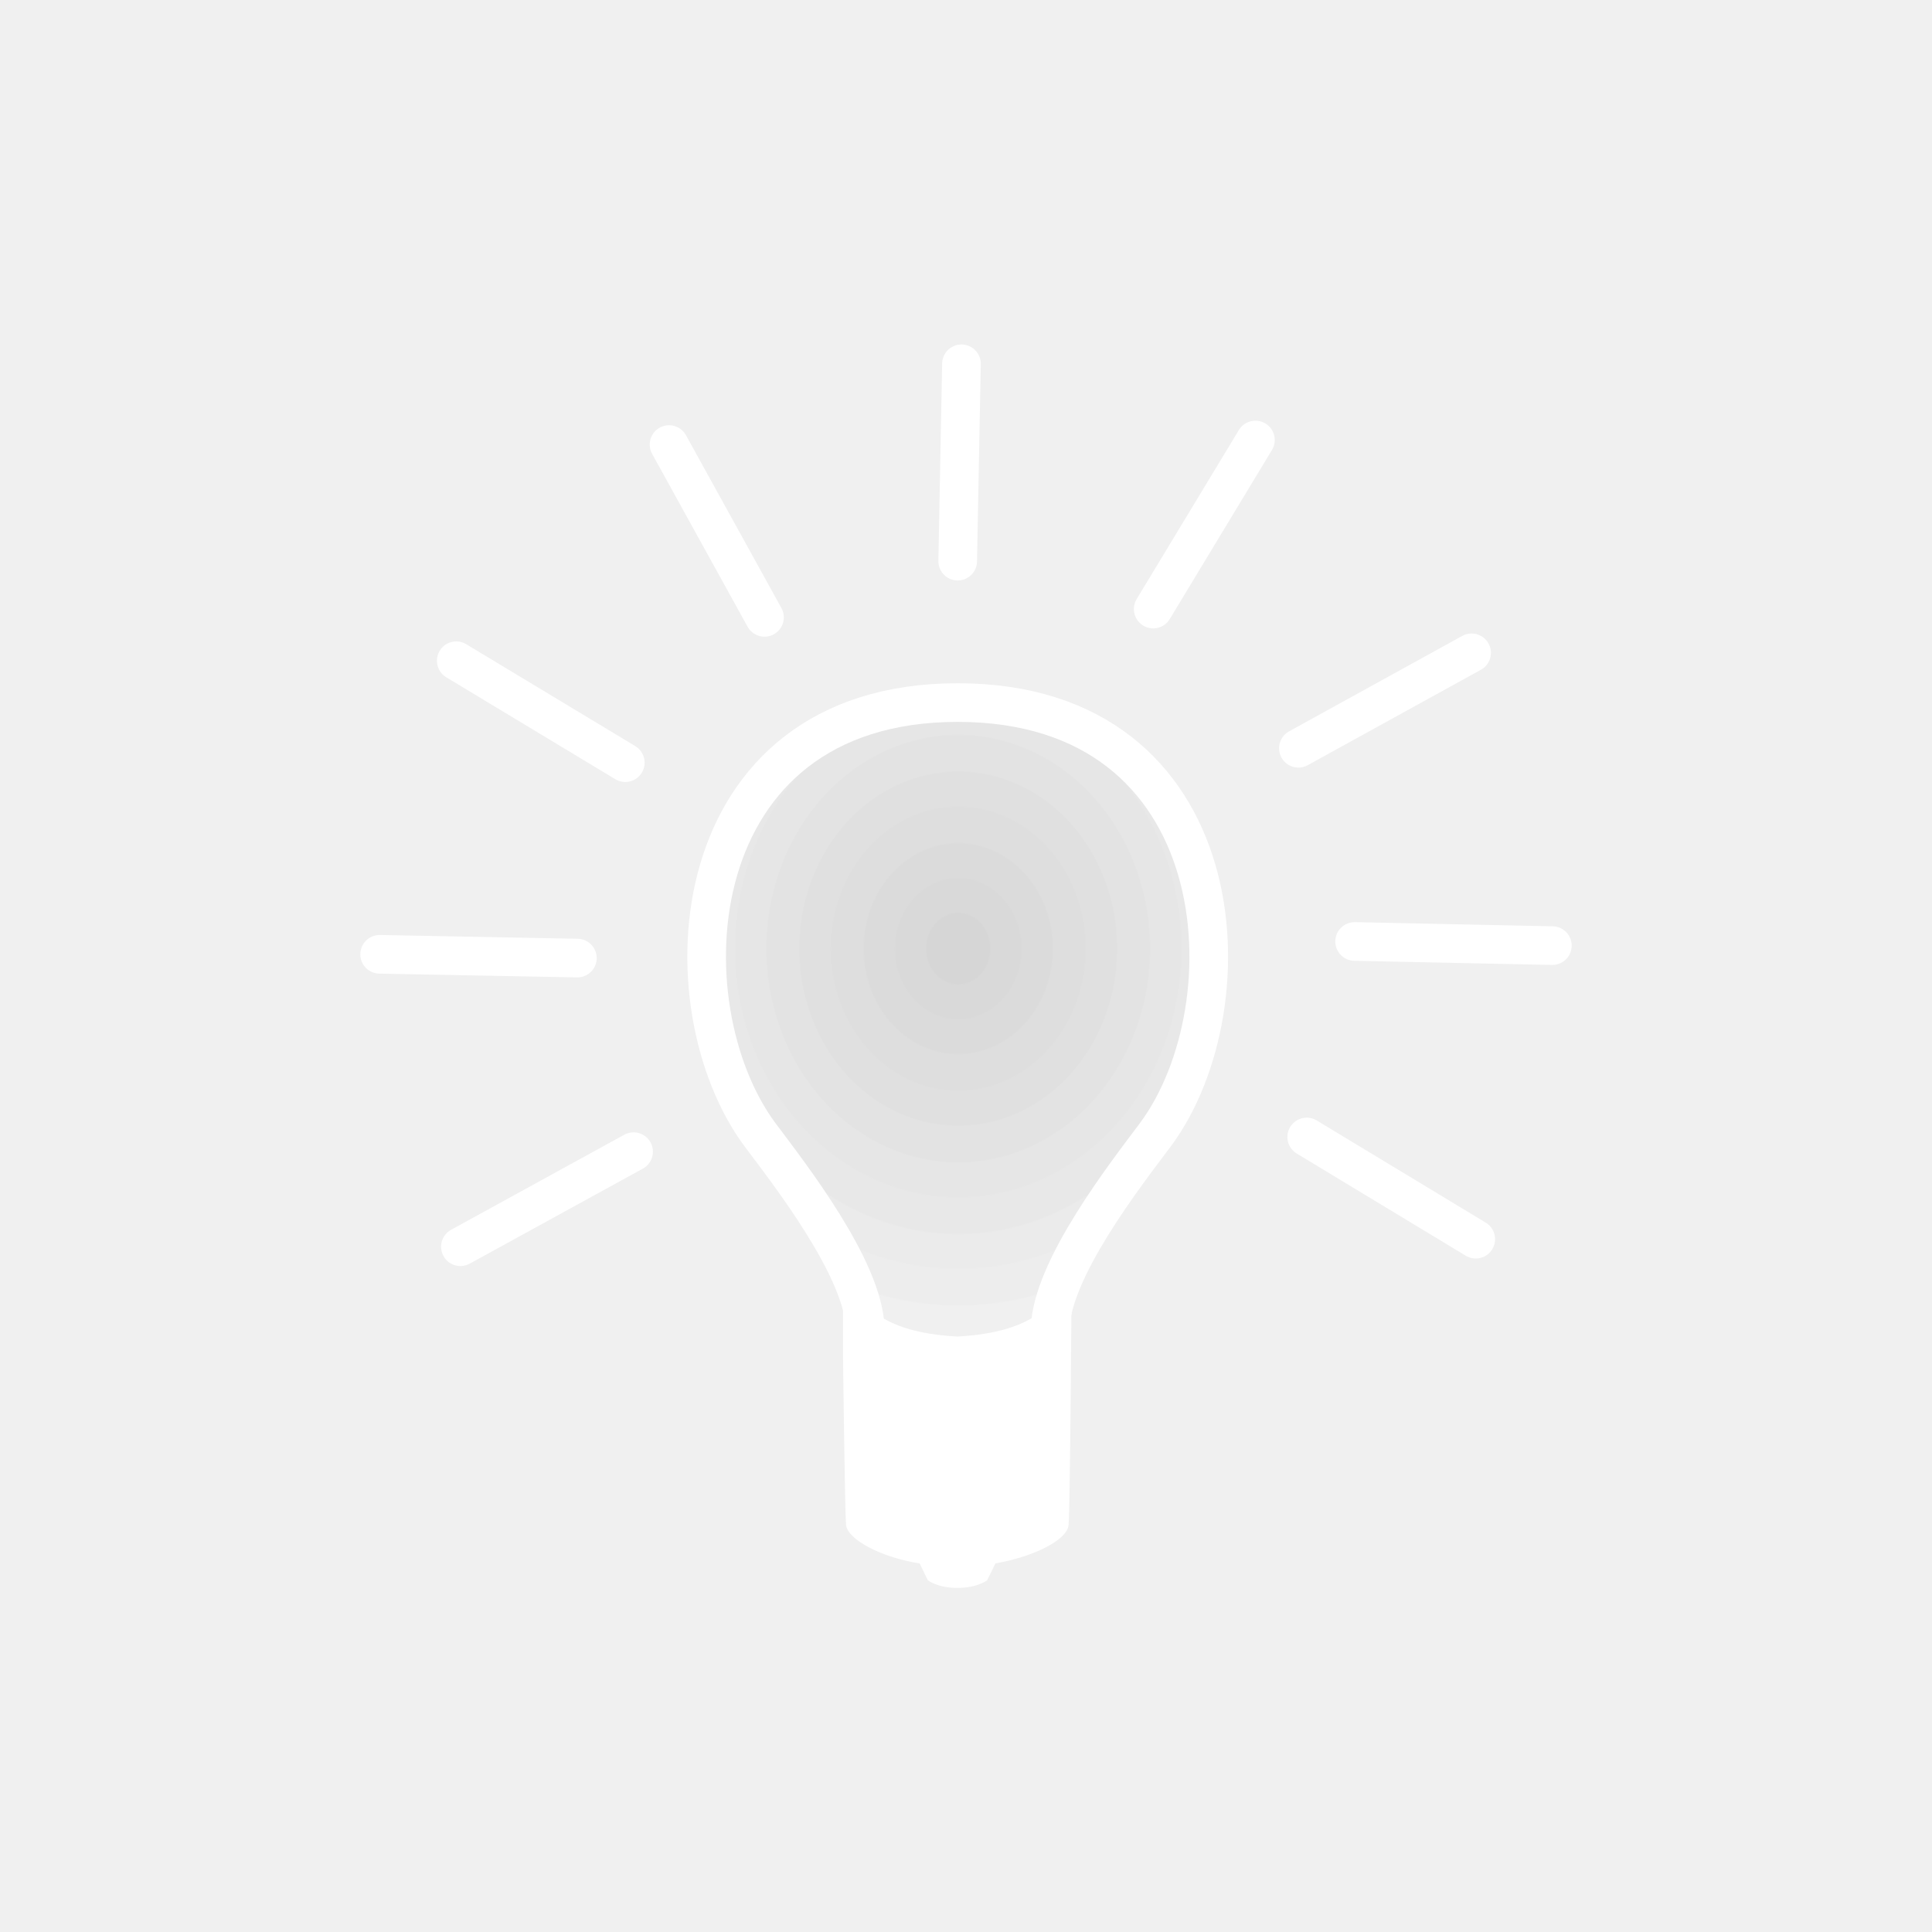
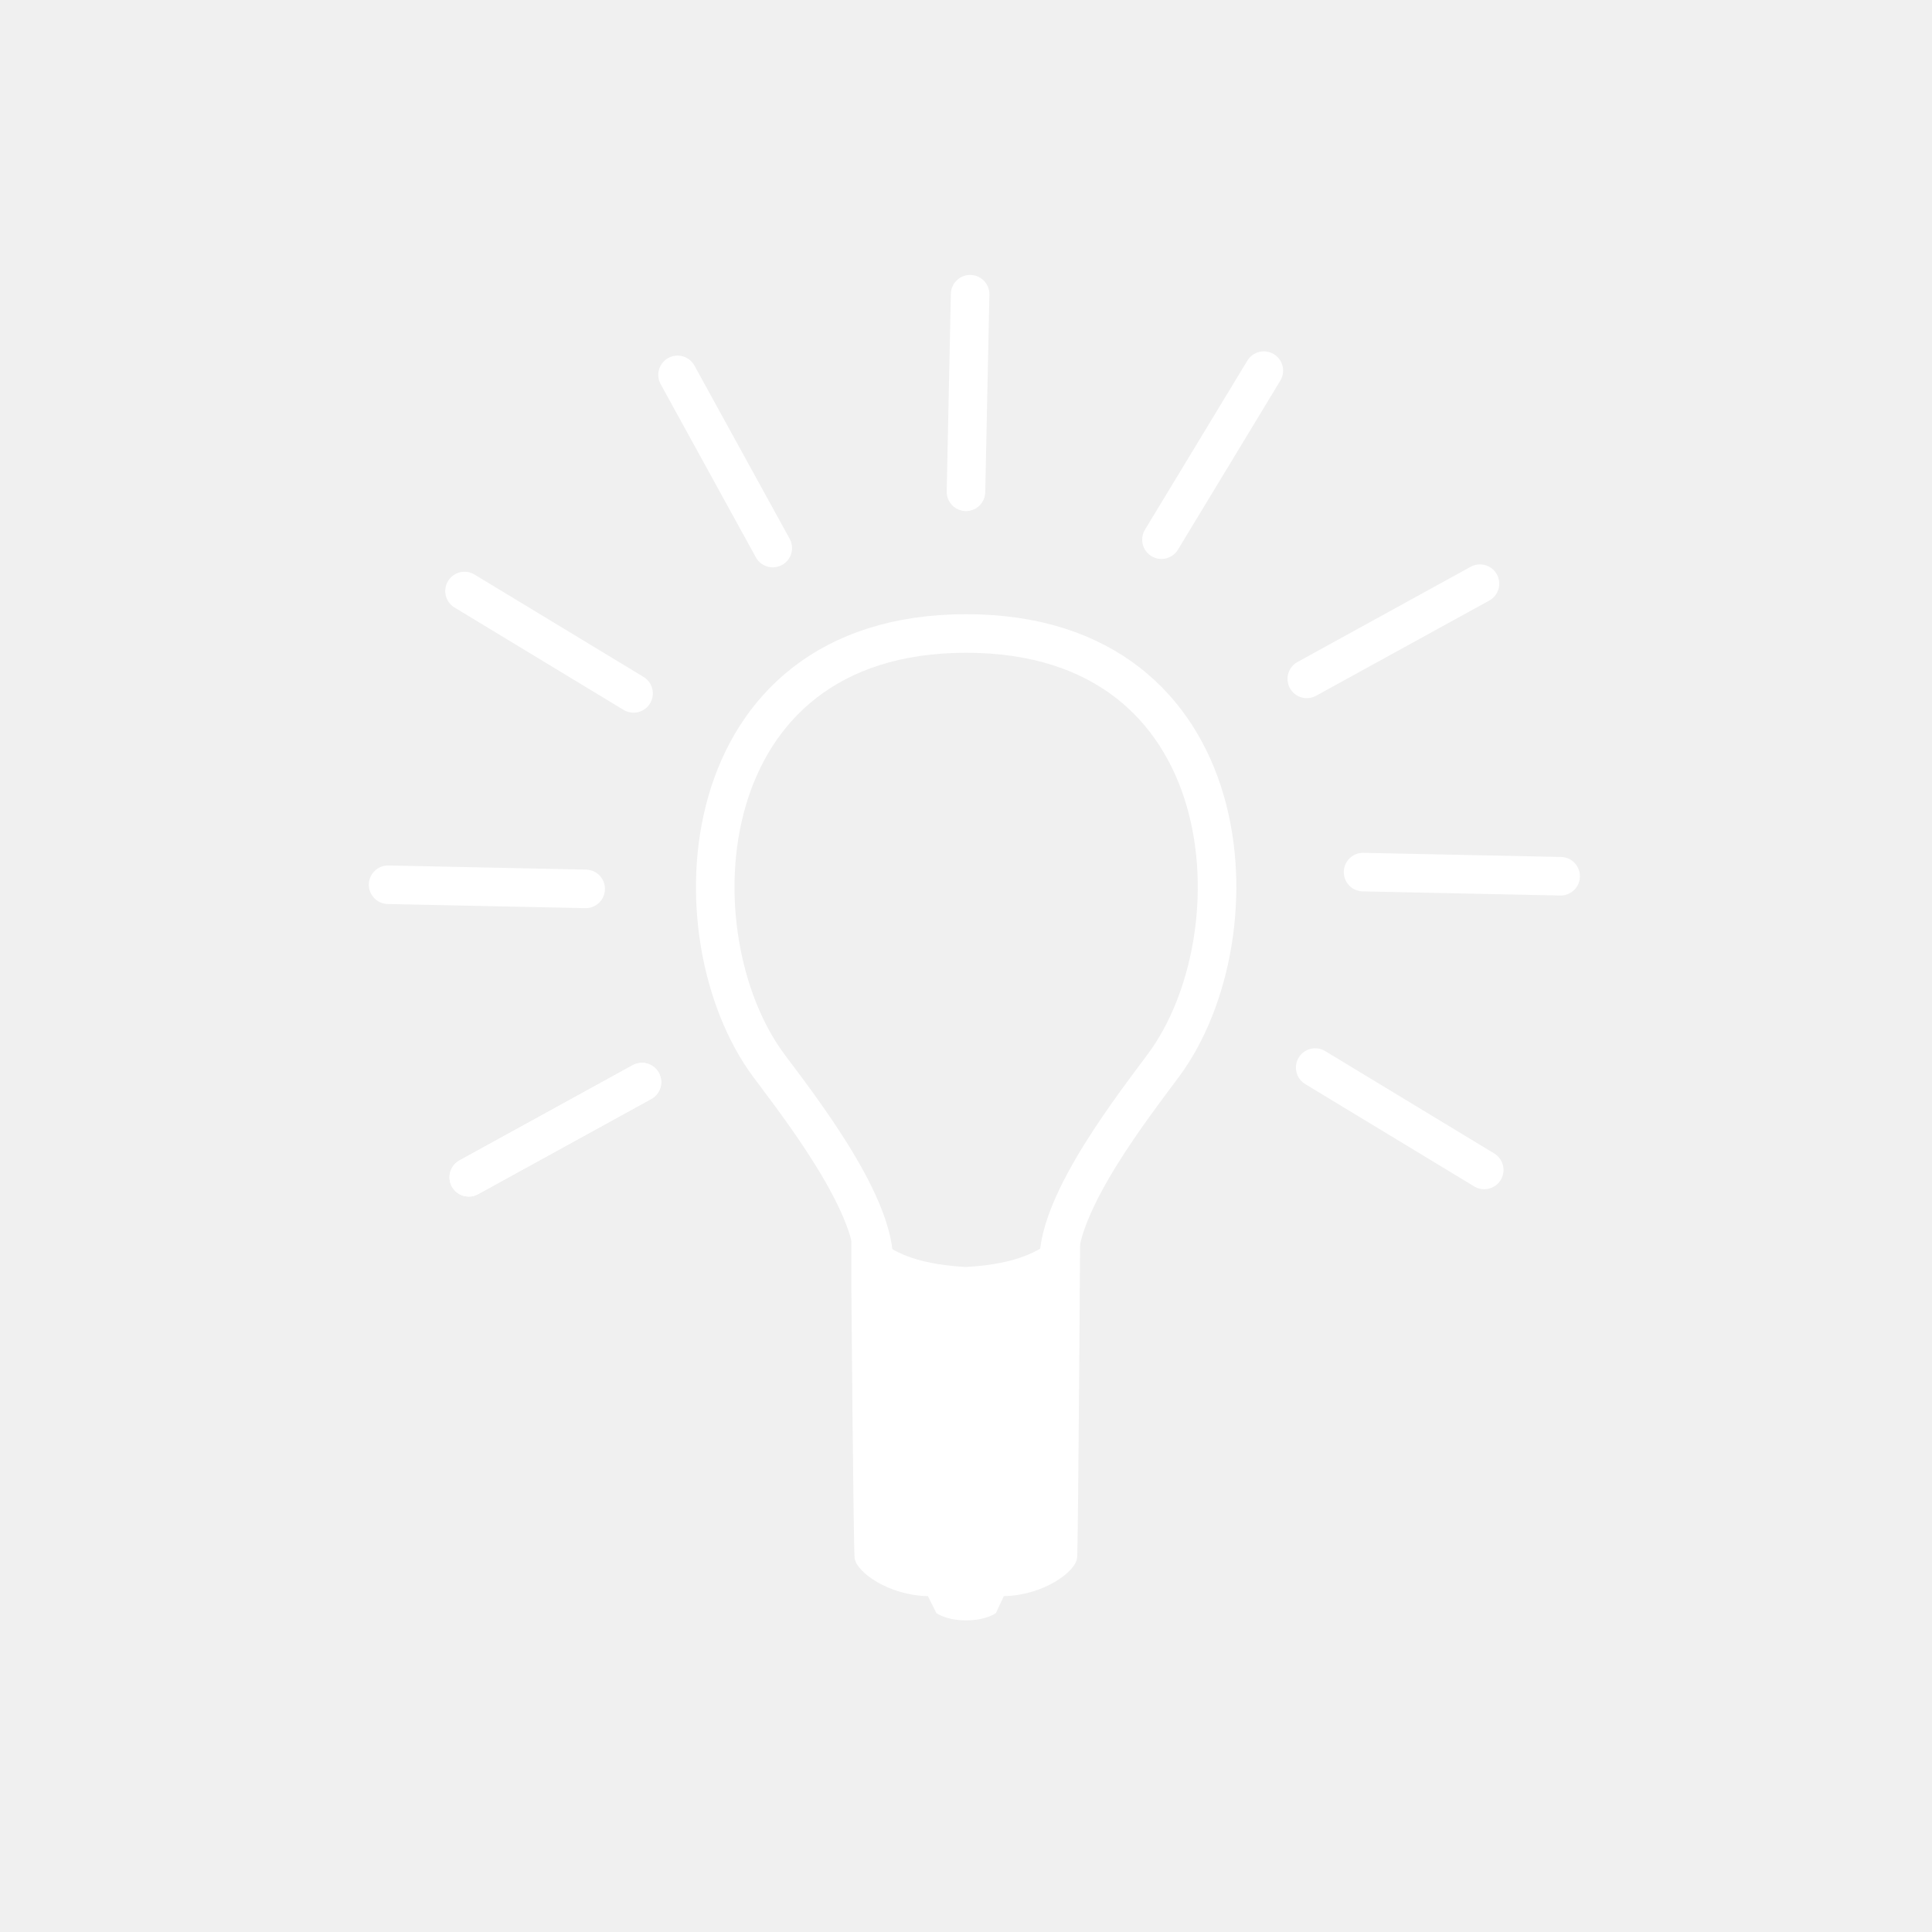
- <svg xmlns="http://www.w3.org/2000/svg" width="20pt" height="20pt" viewBox="0 0 20 20" version="1.1">
-   <defs>
-     <clipPath id="clip1">
-       <path d="M 9.914 7.273 C 7.039 7.273 6.871 10.402 7.867 11.746 C 8.168 12.148 8.949 13.145 8.957 13.762 C 8.961 14.191 9.199 14.906 9.941 14.906 C 10.68 14.906 10.863 14.191 10.871 13.762 C 10.879 13.145 11.66 12.148 11.961 11.746 C 12.957 10.402 12.789 7.273 9.914 7.273 Z M 9.914 7.273 " />
+ <svg xmlns="http://www.w3.org/2000/svg" xmlns:xlink="http://www.w3.org/1999/xlink" width="25" height="25" viewBox="0 0 6.615 6.615" version="1.1" id="svg8">
+   <defs id="defs2">
+     <clipPath clipPathUnits="userSpaceOnUse" id="clipPath924">
+       <path style="fill:#FFFFFF;fill-rule:evenodd;stroke:none;stroke-width:0.265px;stroke-linecap:butt;stroke-linejoin:miter;stroke-opacity:1" d="m 1.704,3.77 h 3.232 c 0,0 -0.069,1.562 -1.591,1.562 -1.417,0 -1.641,-1.562 -1.641,-1.562 z" id="path926" />
    </clipPath>
-     <radialGradient id="radial0" gradientUnits="userSpaceOnUse" cx="3.309" cy="3.176" fx="3.309" fy="3.176" r="0.926" gradientTransform="matrix(4.485352,0.000135629,-0.000150946,4.991909,-4.921904,-6.03441)">
-       <stop offset="0" style="stop-color:rgb(84%,84%,84%);stop-opacity:1;" />
-       <stop offset="0.004" style="stop-color:rgb(84%,84%,84%);stop-opacity:1;" />
-       <stop offset="0.008" style="stop-color:rgb(84%,84%,84%);stop-opacity:1;" />
-       <stop offset="0.012" style="stop-color:rgb(84%,84%,84%);stop-opacity:1;" />
-       <stop offset="0.016" style="stop-color:rgb(84%,84%,84%);stop-opacity:1;" />
-       <stop offset="0.02" style="stop-color:rgb(84%,84%,84%);stop-opacity:1;" />
-       <stop offset="0.023" style="stop-color:rgb(84%,84%,84%);stop-opacity:1;" />
-       <stop offset="0.027" style="stop-color:rgb(84%,84%,84%);stop-opacity:1;" />
-       <stop offset="0.031" style="stop-color:rgb(84%,84%,84%);stop-opacity:1;" />
-       <stop offset="0.035" style="stop-color:rgb(84%,84%,84%);stop-opacity:1;" />
-       <stop offset="0.039" style="stop-color:rgb(84%,84%,84%);stop-opacity:1;" />
-       <stop offset="0.043" style="stop-color:rgb(84%,84%,84%);stop-opacity:1;" />
-       <stop offset="0.047" style="stop-color:rgb(84%,84%,84%);stop-opacity:1;" />
-       <stop offset="0.051" style="stop-color:rgb(84%,84%,84%);stop-opacity:1;" />
-       <stop offset="0.055" style="stop-color:rgb(84%,84%,84%);stop-opacity:1;" />
-       <stop offset="0.059" style="stop-color:rgb(84%,84%,84%);stop-opacity:1;" />
-       <stop offset="0.062" style="stop-color:rgb(84%,84%,84%);stop-opacity:1;" />
-       <stop offset="0.066" style="stop-color:rgb(84%,84%,84%);stop-opacity:1;" />
-       <stop offset="0.07" style="stop-color:rgb(84%,84%,84%);stop-opacity:1;" />
-       <stop offset="0.074" style="stop-color:rgb(84%,84%,84%);stop-opacity:1;" />
-       <stop offset="0.078" style="stop-color:rgb(84%,84%,84%);stop-opacity:1;" />
-       <stop offset="0.082" style="stop-color:rgb(85%,85%,85%);stop-opacity:1;" />
-       <stop offset="0.086" style="stop-color:rgb(85%,85%,85%);stop-opacity:1;" />
-       <stop offset="0.09" style="stop-color:rgb(85%,85%,85%);stop-opacity:1;" />
-       <stop offset="0.094" style="stop-color:rgb(85%,85%,85%);stop-opacity:1;" />
-       <stop offset="0.098" style="stop-color:rgb(85%,85%,85%);stop-opacity:1;" />
-       <stop offset="0.102" style="stop-color:rgb(85%,85%,85%);stop-opacity:1;" />
-       <stop offset="0.105" style="stop-color:rgb(85%,85%,85%);stop-opacity:1;" />
-       <stop offset="0.109" style="stop-color:rgb(85%,85%,85%);stop-opacity:1;" />
-       <stop offset="0.113" style="stop-color:rgb(85%,85%,85%);stop-opacity:1;" />
-       <stop offset="0.117" style="stop-color:rgb(85%,85%,85%);stop-opacity:1;" />
-       <stop offset="0.121" style="stop-color:rgb(85%,85%,85%);stop-opacity:1;" />
-       <stop offset="0.125" style="stop-color:rgb(85%,85%,85%);stop-opacity:1;" />
-       <stop offset="0.129" style="stop-color:rgb(85%,85%,85%);stop-opacity:1;" />
-       <stop offset="0.133" style="stop-color:rgb(85%,85%,85%);stop-opacity:1;" />
-       <stop offset="0.137" style="stop-color:rgb(85%,85%,85%);stop-opacity:1;" />
-       <stop offset="0.141" style="stop-color:rgb(85%,85%,85%);stop-opacity:1;" />
-       <stop offset="0.145" style="stop-color:rgb(85%,85%,85%);stop-opacity:1;" />
-       <stop offset="0.148" style="stop-color:rgb(85%,85%,85%);stop-opacity:1;" />
-       <stop offset="0.152" style="stop-color:rgb(85%,85%,85%);stop-opacity:1;" />
-       <stop offset="0.156" style="stop-color:rgb(85%,85%,85%);stop-opacity:1;" />
-       <stop offset="0.16" style="stop-color:rgb(86%,86%,86%);stop-opacity:1;" />
-       <stop offset="0.164" style="stop-color:rgb(86%,86%,86%);stop-opacity:1;" />
-       <stop offset="0.168" style="stop-color:rgb(86%,86%,86%);stop-opacity:1;" />
-       <stop offset="0.172" style="stop-color:rgb(86%,86%,86%);stop-opacity:1;" />
-       <stop offset="0.176" style="stop-color:rgb(86%,86%,86%);stop-opacity:1;" />
-       <stop offset="0.18" style="stop-color:rgb(86%,86%,86%);stop-opacity:1;" />
-       <stop offset="0.184" style="stop-color:rgb(86%,86%,86%);stop-opacity:1;" />
-       <stop offset="0.188" style="stop-color:rgb(86%,86%,86%);stop-opacity:1;" />
-       <stop offset="0.191" style="stop-color:rgb(86%,86%,86%);stop-opacity:1;" />
-       <stop offset="0.195" style="stop-color:rgb(86%,86%,86%);stop-opacity:1;" />
-       <stop offset="0.199" style="stop-color:rgb(86%,86%,86%);stop-opacity:1;" />
-       <stop offset="0.203" style="stop-color:rgb(86%,86%,86%);stop-opacity:1;" />
-       <stop offset="0.207" style="stop-color:rgb(86%,86%,86%);stop-opacity:1;" />
-       <stop offset="0.211" style="stop-color:rgb(86%,86%,86%);stop-opacity:1;" />
-       <stop offset="0.215" style="stop-color:rgb(86%,86%,86%);stop-opacity:1;" />
-       <stop offset="0.219" style="stop-color:rgb(86%,86%,86%);stop-opacity:1;" />
-       <stop offset="0.223" style="stop-color:rgb(86%,86%,86%);stop-opacity:1;" />
-       <stop offset="0.227" style="stop-color:rgb(86%,86%,86%);stop-opacity:1;" />
-       <stop offset="0.23" style="stop-color:rgb(86%,86%,86%);stop-opacity:1;" />
-       <stop offset="0.234" style="stop-color:rgb(86%,86%,86%);stop-opacity:1;" />
-       <stop offset="0.238" style="stop-color:rgb(87%,87%,87%);stop-opacity:1;" />
-       <stop offset="0.242" style="stop-color:rgb(87%,87%,87%);stop-opacity:1;" />
-       <stop offset="0.246" style="stop-color:rgb(87%,87%,87%);stop-opacity:1;" />
-       <stop offset="0.25" style="stop-color:rgb(87%,87%,87%);stop-opacity:1;" />
-       <stop offset="0.254" style="stop-color:rgb(87%,87%,87%);stop-opacity:1;" />
-       <stop offset="0.258" style="stop-color:rgb(87%,87%,87%);stop-opacity:1;" />
-       <stop offset="0.262" style="stop-color:rgb(87%,87%,87%);stop-opacity:1;" />
-       <stop offset="0.266" style="stop-color:rgb(87%,87%,87%);stop-opacity:1;" />
-       <stop offset="0.27" style="stop-color:rgb(87%,87%,87%);stop-opacity:1;" />
-       <stop offset="0.273" style="stop-color:rgb(87%,87%,87%);stop-opacity:1;" />
-       <stop offset="0.277" style="stop-color:rgb(87%,87%,87%);stop-opacity:1;" />
-       <stop offset="0.281" style="stop-color:rgb(87%,87%,87%);stop-opacity:1;" />
-       <stop offset="0.285" style="stop-color:rgb(87%,87%,87%);stop-opacity:1;" />
-       <stop offset="0.289" style="stop-color:rgb(87%,87%,87%);stop-opacity:1;" />
-       <stop offset="0.293" style="stop-color:rgb(87%,87%,87%);stop-opacity:1;" />
-       <stop offset="0.297" style="stop-color:rgb(87%,87%,87%);stop-opacity:1;" />
-       <stop offset="0.301" style="stop-color:rgb(87%,87%,87%);stop-opacity:1;" />
-       <stop offset="0.305" style="stop-color:rgb(87%,87%,87%);stop-opacity:1;" />
-       <stop offset="0.309" style="stop-color:rgb(87%,87%,87%);stop-opacity:1;" />
-       <stop offset="0.312" style="stop-color:rgb(87%,87%,87%);stop-opacity:1;" />
-       <stop offset="0.316" style="stop-color:rgb(87%,87%,87%);stop-opacity:1;" />
-       <stop offset="0.32" style="stop-color:rgb(88%,88%,88%);stop-opacity:1;" />
-       <stop offset="0.324" style="stop-color:rgb(88%,88%,88%);stop-opacity:1;" />
-       <stop offset="0.328" style="stop-color:rgb(88%,88%,88%);stop-opacity:1;" />
-       <stop offset="0.332" style="stop-color:rgb(88%,88%,88%);stop-opacity:1;" />
-       <stop offset="0.336" style="stop-color:rgb(88%,88%,88%);stop-opacity:1;" />
-       <stop offset="0.34" style="stop-color:rgb(88%,88%,88%);stop-opacity:1;" />
-       <stop offset="0.344" style="stop-color:rgb(88%,88%,88%);stop-opacity:1;" />
-       <stop offset="0.348" style="stop-color:rgb(88%,88%,88%);stop-opacity:1;" />
-       <stop offset="0.352" style="stop-color:rgb(88%,88%,88%);stop-opacity:1;" />
-       <stop offset="0.355" style="stop-color:rgb(88%,88%,88%);stop-opacity:1;" />
-       <stop offset="0.359" style="stop-color:rgb(88%,88%,88%);stop-opacity:1;" />
-       <stop offset="0.363" style="stop-color:rgb(88%,88%,88%);stop-opacity:1;" />
-       <stop offset="0.367" style="stop-color:rgb(88%,88%,88%);stop-opacity:1;" />
-       <stop offset="0.371" style="stop-color:rgb(88%,88%,88%);stop-opacity:1;" />
-       <stop offset="0.375" style="stop-color:rgb(88%,88%,88%);stop-opacity:1;" />
-       <stop offset="0.379" style="stop-color:rgb(88%,88%,88%);stop-opacity:1;" />
-       <stop offset="0.383" style="stop-color:rgb(88%,88%,88%);stop-opacity:1;" />
-       <stop offset="0.387" style="stop-color:rgb(88%,88%,88%);stop-opacity:1;" />
-       <stop offset="0.391" style="stop-color:rgb(88%,88%,88%);stop-opacity:1;" />
-       <stop offset="0.395" style="stop-color:rgb(88%,88%,88%);stop-opacity:1;" />
-       <stop offset="0.398" style="stop-color:rgb(89%,89%,89%);stop-opacity:1;" />
-       <stop offset="0.402" style="stop-color:rgb(89%,89%,89%);stop-opacity:1;" />
-       <stop offset="0.406" style="stop-color:rgb(89%,89%,89%);stop-opacity:1;" />
-       <stop offset="0.41" style="stop-color:rgb(89%,89%,89%);stop-opacity:1;" />
-       <stop offset="0.414" style="stop-color:rgb(89%,89%,89%);stop-opacity:1;" />
-       <stop offset="0.418" style="stop-color:rgb(89%,89%,89%);stop-opacity:1;" />
-       <stop offset="0.422" style="stop-color:rgb(89%,89%,89%);stop-opacity:1;" />
-       <stop offset="0.426" style="stop-color:rgb(89%,89%,89%);stop-opacity:1;" />
-       <stop offset="0.43" style="stop-color:rgb(89%,89%,89%);stop-opacity:1;" />
-       <stop offset="0.434" style="stop-color:rgb(89%,89%,89%);stop-opacity:1;" />
-       <stop offset="0.438" style="stop-color:rgb(89%,89%,89%);stop-opacity:1;" />
-       <stop offset="0.441" style="stop-color:rgb(89%,89%,89%);stop-opacity:1;" />
-       <stop offset="0.445" style="stop-color:rgb(89%,89%,89%);stop-opacity:1;" />
-       <stop offset="0.449" style="stop-color:rgb(89%,89%,89%);stop-opacity:1;" />
-       <stop offset="0.453" style="stop-color:rgb(89%,89%,89%);stop-opacity:1;" />
-       <stop offset="0.457" style="stop-color:rgb(89%,89%,89%);stop-opacity:1;" />
-       <stop offset="0.461" style="stop-color:rgb(89%,89%,89%);stop-opacity:1;" />
-       <stop offset="0.465" style="stop-color:rgb(89%,89%,89%);stop-opacity:1;" />
-       <stop offset="0.469" style="stop-color:rgb(89%,89%,89%);stop-opacity:1;" />
-       <stop offset="0.473" style="stop-color:rgb(89%,89%,89%);stop-opacity:1;" />
-       <stop offset="0.477" style="stop-color:rgb(89%,89%,89%);stop-opacity:1;" />
-       <stop offset="0.48" style="stop-color:rgb(90%,90%,90%);stop-opacity:1;" />
-       <stop offset="0.484" style="stop-color:rgb(90%,90%,90%);stop-opacity:1;" />
-       <stop offset="0.488" style="stop-color:rgb(90%,90%,90%);stop-opacity:1;" />
-       <stop offset="0.492" style="stop-color:rgb(90%,90%,90%);stop-opacity:1;" />
-       <stop offset="0.496" style="stop-color:rgb(90%,90%,90%);stop-opacity:1;" />
-       <stop offset="0.5" style="stop-color:rgb(90%,90%,90%);stop-opacity:1;" />
-       <stop offset="0.504" style="stop-color:rgb(90%,90%,90%);stop-opacity:1;" />
-       <stop offset="0.508" style="stop-color:rgb(90%,90%,90%);stop-opacity:1;" />
-       <stop offset="0.512" style="stop-color:rgb(90%,90%,90%);stop-opacity:1;" />
-       <stop offset="0.516" style="stop-color:rgb(90%,90%,90%);stop-opacity:1;" />
-       <stop offset="0.52" style="stop-color:rgb(90%,90%,90%);stop-opacity:1;" />
-       <stop offset="0.523" style="stop-color:rgb(90%,90%,90%);stop-opacity:1;" />
-       <stop offset="0.527" style="stop-color:rgb(90%,90%,90%);stop-opacity:1;" />
-       <stop offset="0.531" style="stop-color:rgb(90%,90%,90%);stop-opacity:1;" />
-       <stop offset="0.535" style="stop-color:rgb(90%,90%,90%);stop-opacity:1;" />
-       <stop offset="0.539" style="stop-color:rgb(90%,90%,90%);stop-opacity:1;" />
-       <stop offset="0.543" style="stop-color:rgb(90%,90%,90%);stop-opacity:1;" />
-       <stop offset="0.547" style="stop-color:rgb(90%,90%,90%);stop-opacity:1;" />
-       <stop offset="0.551" style="stop-color:rgb(90%,90%,90%);stop-opacity:1;" />
-       <stop offset="0.555" style="stop-color:rgb(90%,90%,90%);stop-opacity:1;" />
-       <stop offset="0.559" style="stop-color:rgb(91%,91%,91%);stop-opacity:1;" />
-       <stop offset="0.562" style="stop-color:rgb(91%,91%,91%);stop-opacity:1;" />
-       <stop offset="0.566" style="stop-color:rgb(91%,91%,91%);stop-opacity:1;" />
-       <stop offset="0.57" style="stop-color:rgb(91%,91%,91%);stop-opacity:1;" />
-       <stop offset="0.574" style="stop-color:rgb(91%,91%,91%);stop-opacity:1;" />
-       <stop offset="0.578" style="stop-color:rgb(91%,91%,91%);stop-opacity:1;" />
-       <stop offset="0.582" style="stop-color:rgb(91%,91%,91%);stop-opacity:1;" />
-       <stop offset="0.586" style="stop-color:rgb(91%,91%,91%);stop-opacity:1;" />
-       <stop offset="0.59" style="stop-color:rgb(91%,91%,91%);stop-opacity:1;" />
-       <stop offset="0.594" style="stop-color:rgb(91%,91%,91%);stop-opacity:1;" />
-       <stop offset="0.598" style="stop-color:rgb(91%,91%,91%);stop-opacity:1;" />
-       <stop offset="0.602" style="stop-color:rgb(91%,91%,91%);stop-opacity:1;" />
-       <stop offset="0.605" style="stop-color:rgb(91%,91%,91%);stop-opacity:1;" />
-       <stop offset="0.609" style="stop-color:rgb(91%,91%,91%);stop-opacity:1;" />
-       <stop offset="0.613" style="stop-color:rgb(91%,91%,91%);stop-opacity:1;" />
-       <stop offset="0.617" style="stop-color:rgb(91%,91%,91%);stop-opacity:1;" />
-       <stop offset="0.621" style="stop-color:rgb(91%,91%,91%);stop-opacity:1;" />
-       <stop offset="0.625" style="stop-color:rgb(91%,91%,91%);stop-opacity:1;" />
-       <stop offset="0.629" style="stop-color:rgb(91%,91%,91%);stop-opacity:1;" />
-       <stop offset="0.633" style="stop-color:rgb(91%,91%,91%);stop-opacity:1;" />
-       <stop offset="0.637" style="stop-color:rgb(91%,91%,91%);stop-opacity:1;" />
-       <stop offset="0.641" style="stop-color:rgb(92%,92%,92%);stop-opacity:1;" />
-       <stop offset="0.645" style="stop-color:rgb(92%,92%,92%);stop-opacity:1;" />
-       <stop offset="0.648" style="stop-color:rgb(92%,92%,92%);stop-opacity:1;" />
-       <stop offset="0.652" style="stop-color:rgb(92%,92%,92%);stop-opacity:1;" />
-       <stop offset="0.656" style="stop-color:rgb(92%,92%,92%);stop-opacity:1;" />
-       <stop offset="0.66" style="stop-color:rgb(92%,92%,92%);stop-opacity:1;" />
-       <stop offset="0.664" style="stop-color:rgb(92%,92%,92%);stop-opacity:1;" />
-       <stop offset="0.668" style="stop-color:rgb(92%,92%,92%);stop-opacity:1;" />
-       <stop offset="0.672" style="stop-color:rgb(92%,92%,92%);stop-opacity:1;" />
-       <stop offset="0.676" style="stop-color:rgb(92%,92%,92%);stop-opacity:1;" />
-       <stop offset="0.68" style="stop-color:rgb(92%,92%,92%);stop-opacity:1;" />
-       <stop offset="0.684" style="stop-color:rgb(92%,92%,92%);stop-opacity:1;" />
-       <stop offset="0.688" style="stop-color:rgb(92%,92%,92%);stop-opacity:1;" />
-       <stop offset="0.691" style="stop-color:rgb(92%,92%,92%);stop-opacity:1;" />
-       <stop offset="0.695" style="stop-color:rgb(92%,92%,92%);stop-opacity:1;" />
-       <stop offset="0.699" style="stop-color:rgb(92%,92%,92%);stop-opacity:1;" />
-       <stop offset="0.703" style="stop-color:rgb(92%,92%,92%);stop-opacity:1;" />
-       <stop offset="0.707" style="stop-color:rgb(92%,92%,92%);stop-opacity:1;" />
-       <stop offset="0.711" style="stop-color:rgb(92%,92%,92%);stop-opacity:1;" />
-       <stop offset="0.715" style="stop-color:rgb(92%,92%,92%);stop-opacity:1;" />
-       <stop offset="0.719" style="stop-color:rgb(93%,93%,93%);stop-opacity:1;" />
-       <stop offset="0.723" style="stop-color:rgb(93%,93%,93%);stop-opacity:1;" />
-       <stop offset="0.727" style="stop-color:rgb(93%,93%,93%);stop-opacity:1;" />
-       <stop offset="0.73" style="stop-color:rgb(93%,93%,93%);stop-opacity:1;" />
-       <stop offset="0.734" style="stop-color:rgb(93%,93%,93%);stop-opacity:1;" />
-       <stop offset="0.738" style="stop-color:rgb(93%,93%,93%);stop-opacity:1;" />
-       <stop offset="0.742" style="stop-color:rgb(93%,93%,93%);stop-opacity:1;" />
-       <stop offset="0.746" style="stop-color:rgb(93%,93%,93%);stop-opacity:1;" />
-       <stop offset="0.75" style="stop-color:rgb(93%,93%,93%);stop-opacity:1;" />
-       <stop offset="0.754" style="stop-color:rgb(93%,93%,93%);stop-opacity:1;" />
-       <stop offset="0.758" style="stop-color:rgb(93%,93%,93%);stop-opacity:1;" />
-       <stop offset="0.762" style="stop-color:rgb(93%,93%,93%);stop-opacity:1;" />
-       <stop offset="0.766" style="stop-color:rgb(93%,93%,93%);stop-opacity:1;" />
-       <stop offset="0.77" style="stop-color:rgb(93%,93%,93%);stop-opacity:1;" />
-       <stop offset="0.773" style="stop-color:rgb(93%,93%,93%);stop-opacity:1;" />
-       <stop offset="0.777" style="stop-color:rgb(93%,93%,93%);stop-opacity:1;" />
-       <stop offset="0.781" style="stop-color:rgb(93%,93%,93%);stop-opacity:1;" />
-       <stop offset="0.785" style="stop-color:rgb(93%,93%,93%);stop-opacity:1;" />
-       <stop offset="0.789" style="stop-color:rgb(93%,93%,93%);stop-opacity:1;" />
-       <stop offset="0.793" style="stop-color:rgb(93%,93%,93%);stop-opacity:1;" />
-       <stop offset="0.797" style="stop-color:rgb(93%,93%,93%);stop-opacity:1;" />
-       <stop offset="0.801" style="stop-color:rgb(94%,94%,94%);stop-opacity:1;" />
-       <stop offset="0.805" style="stop-color:rgb(94%,94%,94%);stop-opacity:1;" />
-       <stop offset="0.809" style="stop-color:rgb(94%,94%,94%);stop-opacity:1;" />
-       <stop offset="0.812" style="stop-color:rgb(94%,94%,94%);stop-opacity:1;" />
-       <stop offset="0.816" style="stop-color:rgb(94%,94%,94%);stop-opacity:1;" />
-       <stop offset="0.82" style="stop-color:rgb(94%,94%,94%);stop-opacity:1;" />
-       <stop offset="0.824" style="stop-color:rgb(94%,94%,94%);stop-opacity:1;" />
-       <stop offset="0.828" style="stop-color:rgb(94%,94%,94%);stop-opacity:1;" />
-       <stop offset="0.832" style="stop-color:rgb(94%,94%,94%);stop-opacity:1;" />
-       <stop offset="0.836" style="stop-color:rgb(94%,94%,94%);stop-opacity:1;" />
-       <stop offset="0.84" style="stop-color:rgb(94%,94%,94%);stop-opacity:1;" />
-       <stop offset="0.844" style="stop-color:rgb(94%,94%,94%);stop-opacity:1;" />
-       <stop offset="0.848" style="stop-color:rgb(94%,94%,94%);stop-opacity:1;" />
-       <stop offset="0.852" style="stop-color:rgb(94%,94%,94%);stop-opacity:1;" />
-       <stop offset="0.855" style="stop-color:rgb(94%,94%,94%);stop-opacity:1;" />
-       <stop offset="0.859" style="stop-color:rgb(94%,94%,94%);stop-opacity:1;" />
-       <stop offset="0.863" style="stop-color:rgb(94%,94%,94%);stop-opacity:1;" />
-       <stop offset="0.867" style="stop-color:rgb(94%,94%,94%);stop-opacity:1;" />
-       <stop offset="0.871" style="stop-color:rgb(94%,94%,94%);stop-opacity:1;" />
-       <stop offset="0.875" style="stop-color:rgb(94%,94%,94%);stop-opacity:1;" />
-       <stop offset="0.879" style="stop-color:rgb(95%,95%,95%);stop-opacity:1;" />
-       <stop offset="0.883" style="stop-color:rgb(95%,95%,95%);stop-opacity:1;" />
-       <stop offset="0.887" style="stop-color:rgb(95%,95%,95%);stop-opacity:1;" />
-       <stop offset="0.891" style="stop-color:rgb(95%,95%,95%);stop-opacity:1;" />
-       <stop offset="0.895" style="stop-color:rgb(95%,95%,95%);stop-opacity:1;" />
-       <stop offset="0.898" style="stop-color:rgb(95%,95%,95%);stop-opacity:1;" />
-       <stop offset="0.902" style="stop-color:rgb(95%,95%,95%);stop-opacity:1;" />
-       <stop offset="0.906" style="stop-color:rgb(95%,95%,95%);stop-opacity:1;" />
-       <stop offset="0.91" style="stop-color:rgb(95%,95%,95%);stop-opacity:1;" />
-       <stop offset="0.914" style="stop-color:rgb(95%,95%,95%);stop-opacity:1;" />
-       <stop offset="0.918" style="stop-color:rgb(95%,95%,95%);stop-opacity:1;" />
-       <stop offset="0.922" style="stop-color:rgb(95%,95%,95%);stop-opacity:1;" />
-       <stop offset="0.926" style="stop-color:rgb(95%,95%,95%);stop-opacity:1;" />
-       <stop offset="0.93" style="stop-color:rgb(95%,95%,95%);stop-opacity:1;" />
-       <stop offset="0.934" style="stop-color:rgb(95%,95%,95%);stop-opacity:1;" />
-       <stop offset="0.938" style="stop-color:rgb(95%,95%,95%);stop-opacity:1;" />
-       <stop offset="0.941" style="stop-color:rgb(95%,95%,95%);stop-opacity:1;" />
-       <stop offset="0.945" style="stop-color:rgb(95%,95%,95%);stop-opacity:1;" />
-       <stop offset="0.949" style="stop-color:rgb(95%,95%,95%);stop-opacity:1;" />
-       <stop offset="0.953" style="stop-color:rgb(95%,95%,95%);stop-opacity:1;" />
-       <stop offset="0.957" style="stop-color:rgb(95%,95%,95%);stop-opacity:1;" />
-       <stop offset="0.961" style="stop-color:rgb(96%,96%,96%);stop-opacity:1;" />
-       <stop offset="0.965" style="stop-color:rgb(96%,96%,96%);stop-opacity:1;" />
-       <stop offset="0.969" style="stop-color:rgb(96%,96%,96%);stop-opacity:1;" />
-       <stop offset="0.973" style="stop-color:rgb(96%,96%,96%);stop-opacity:1;" />
-       <stop offset="0.977" style="stop-color:rgb(96%,96%,96%);stop-opacity:1;" />
-       <stop offset="0.98" style="stop-color:rgb(96%,96%,96%);stop-opacity:1;" />
-       <stop offset="0.984" style="stop-color:rgb(96%,96%,96%);stop-opacity:1;" />
-       <stop offset="0.988" style="stop-color:rgb(96%,96%,96%);stop-opacity:1;" />
-       <stop offset="0.992" style="stop-color:rgb(96%,96%,96%);stop-opacity:1;" />
-       <stop offset="0.996" style="stop-color:rgb(96%,96%,96%);stop-opacity:1;" />
-       <stop offset="1" style="stop-color:rgb(96%,96%,96%);stop-opacity:1;" />
-     </radialGradient>
  </defs>
-   <g id="surface1">
-     <g clip-path="url(#clip1)" clip-rule="evenodd">
-       <path style=" stroke:none;fill-rule:nonzero;fill:url(#radial0);" d="M 6.871 7.273 L 6.871 14.906 L 12.957 14.906 L 12.957 7.273 Z M 6.871 7.273 " />
-     </g>
-     <path style="fill:none;stroke-width:0.4;stroke-linecap:butt;stroke-linejoin:miter;stroke:rgb(100%,100%,100%);stroke-opacity:1;stroke-miterlimit:4;" d="M 9.914 7.273 C 7.039 7.273 6.871 10.402 7.867 11.746 C 8.168 12.148 8.949 13.145 8.957 13.762 C 8.961 14.191 9.199 14.906 9.941 14.906 C 10.68 14.906 10.863 14.191 10.871 13.762 C 10.879 13.145 11.66 12.148 11.961 11.746 C 12.957 10.402 12.789 7.273 9.914 7.273 Z M 9.914 7.273 " />
-     <path style=" stroke:none;fill-rule:evenodd;fill:rgb(100%,100%,100%);fill-opacity:1;" d="M 8.727 14.066 C 8.727 14.066 8.746 15.633 8.758 15.785 C 8.773 15.938 9.129 16.125 9.52 16.184 L 9.605 16.359 C 9.605 16.359 9.703 16.438 9.91 16.438 C 10.117 16.438 10.219 16.359 10.219 16.359 L 10.305 16.184 C 10.711 16.113 11.051 15.938 11.062 15.785 C 11.078 15.633 11.094 13.207 11.094 13.207 C 10.91 13.469 10.75 13.789 9.91 13.836 C 9.07 13.789 8.914 13.469 8.727 13.207 Z M 8.727 14.066 " />
-     <path style="fill:none;stroke-width:0.4;stroke-linecap:round;stroke-linejoin:miter;stroke:rgb(100%,100%,100%);stroke-opacity:1;stroke-miterlimit:4;" d="M 4.766 12.906 L 6.559 11.922 " />
-     <path style="fill:none;stroke-width:0.4;stroke-linecap:round;stroke-linejoin:miter;stroke:rgb(100%,100%,100%);stroke-opacity:1;stroke-miterlimit:4;" d="M 3.93 9.879 L 5.977 9.918 " />
-     <path style="fill:none;stroke-width:0.4;stroke-linecap:round;stroke-linejoin:miter;stroke:rgb(100%,100%,100%);stroke-opacity:1;stroke-miterlimit:4;" d="M 4.723 6.84 L 6.473 7.895 " />
-     <path style="fill:none;stroke-width:0.4;stroke-linecap:round;stroke-linejoin:miter;stroke:rgb(100%,100%,100%);stroke-opacity:1;stroke-miterlimit:4;" d="M 6.926 4.602 L 7.914 6.391 " />
-     <path style="fill:none;stroke-width:0.4;stroke-linecap:round;stroke-linejoin:miter;stroke:rgb(100%,100%,100%);stroke-opacity:1;stroke-miterlimit:4;" d="M 9.953 3.766 L 9.914 5.809 " />
-     <path style="fill:none;stroke-width:0.4;stroke-linecap:round;stroke-linejoin:miter;stroke:rgb(100%,100%,100%);stroke-opacity:1;stroke-miterlimit:4;" d="M 12.996 4.555 L 11.938 6.305 " />
-     <path style="fill:none;stroke-width:0.4;stroke-linecap:round;stroke-linejoin:miter;stroke:rgb(100%,100%,100%);stroke-opacity:1;stroke-miterlimit:4;" d="M 15.234 6.758 L 13.441 7.746 " />
-     <path style="fill:none;stroke-width:0.4;stroke-linecap:round;stroke-linejoin:miter;stroke:rgb(100%,100%,100%);stroke-opacity:1;stroke-miterlimit:4;" d="M 16.07 9.789 L 14.023 9.746 " />
-     <path style="fill:none;stroke-width:0.4;stroke-linecap:round;stroke-linejoin:miter;stroke:rgb(100%,100%,100%);stroke-opacity:1;stroke-miterlimit:4;" d="M 15.277 12.828 L 13.527 11.77 " />
+   <g id="layer4" style="display:inline">
+     <path id="path875" style="fill:none;fill-rule:evenodd;stroke:#FFFFFF;stroke-width:0.132;stroke-linecap:butt;stroke-linejoin:miter;stroke-miterlimit:4;stroke-dasharray:none;stroke-opacity:1" d="m 3.308,2.169 c -0.951,0 -1.006,1.034 -0.676,1.479 0.099,0.133 0.357,0.462 0.36,0.667 0.002,0.142 0.081,0.378 0.325,0.378 0.245,0 0.306,-0.236 0.308,-0.378 C 3.626,4.11 3.886,3.78 3.984,3.647 4.314,3.202 4.259,2.169 3.308,2.169 Z" />
+     <path id="path884" style="fill:#FFFFFF;fill-rule:evenodd;stroke:none;stroke-width:0.265;stroke-linecap:butt;stroke-linejoin:miter;stroke-miterlimit:4;stroke-dasharray:none;stroke-opacity:1" d="m 2.915,4.415 c 0,0 0.007,0.867 0.011,0.918 0.004,0.05 0.119,0.13 0.251,0.132 l 0.029,0.058 c 0,0 0.033,0.025 0.102,0.025 0.069,5e-6 0.102,-0.025 0.102,-0.025 L 3.437,5.465 C 3.569,5.463 3.684,5.383 3.688,5.333 3.692,5.282 3.699,4.131 3.699,4.131 3.637,4.217 3.584,4.323 3.307,4.338 3.029,4.323 2.977,4.217 2.915,4.131 Z" />
+     <path style="fill:none;fill-rule:evenodd;stroke:#FFFFFF;stroke-width:0.132;stroke-linecap:round;stroke-linejoin:miter;stroke-miterlimit:4;stroke-dasharray:none;stroke-opacity:1" d="M 1.605,4.031 2.198,3.705" id="path889" />
+     <use x="0" y="0" xlink:href="#path889" id="use1015" width="100%" height="100%" />
+     <use x="0" y="0" xlink:href="#path889" transform="rotate(30,3.336164,3.014712)" id="use1017" width="100%" height="100%" />
+     <use x="0" y="0" xlink:href="#path889" transform="rotate(60,3.336164,3.014712)" id="use1019" width="100%" height="100%" />
+     <use x="0" y="0" xlink:href="#path889" transform="rotate(90,3.336164,3.014712)" id="use1021" width="100%" height="100%" />
+     <use x="0" y="0" xlink:href="#path889" transform="rotate(120,3.336164,3.014712)" id="use1023" width="100%" height="100%" />
+     <use x="0" y="0" xlink:href="#path889" transform="rotate(150,3.336164,3.014712)" id="use1025" width="100%" height="100%" />
+     <use x="0" y="0" xlink:href="#path889" transform="rotate(180,3.336164,3.014712)" id="use1027" width="100%" height="100%" />
+     <use x="0" y="0" xlink:href="#path889" transform="rotate(-150,3.336164,3.014712)" id="use1029" width="100%" height="100%" />
+     <use x="0" y="0" xlink:href="#path889" transform="rotate(-120,3.336164,3.014712)" id="use1031" width="100%" height="100%" />
  </g>
</svg>
